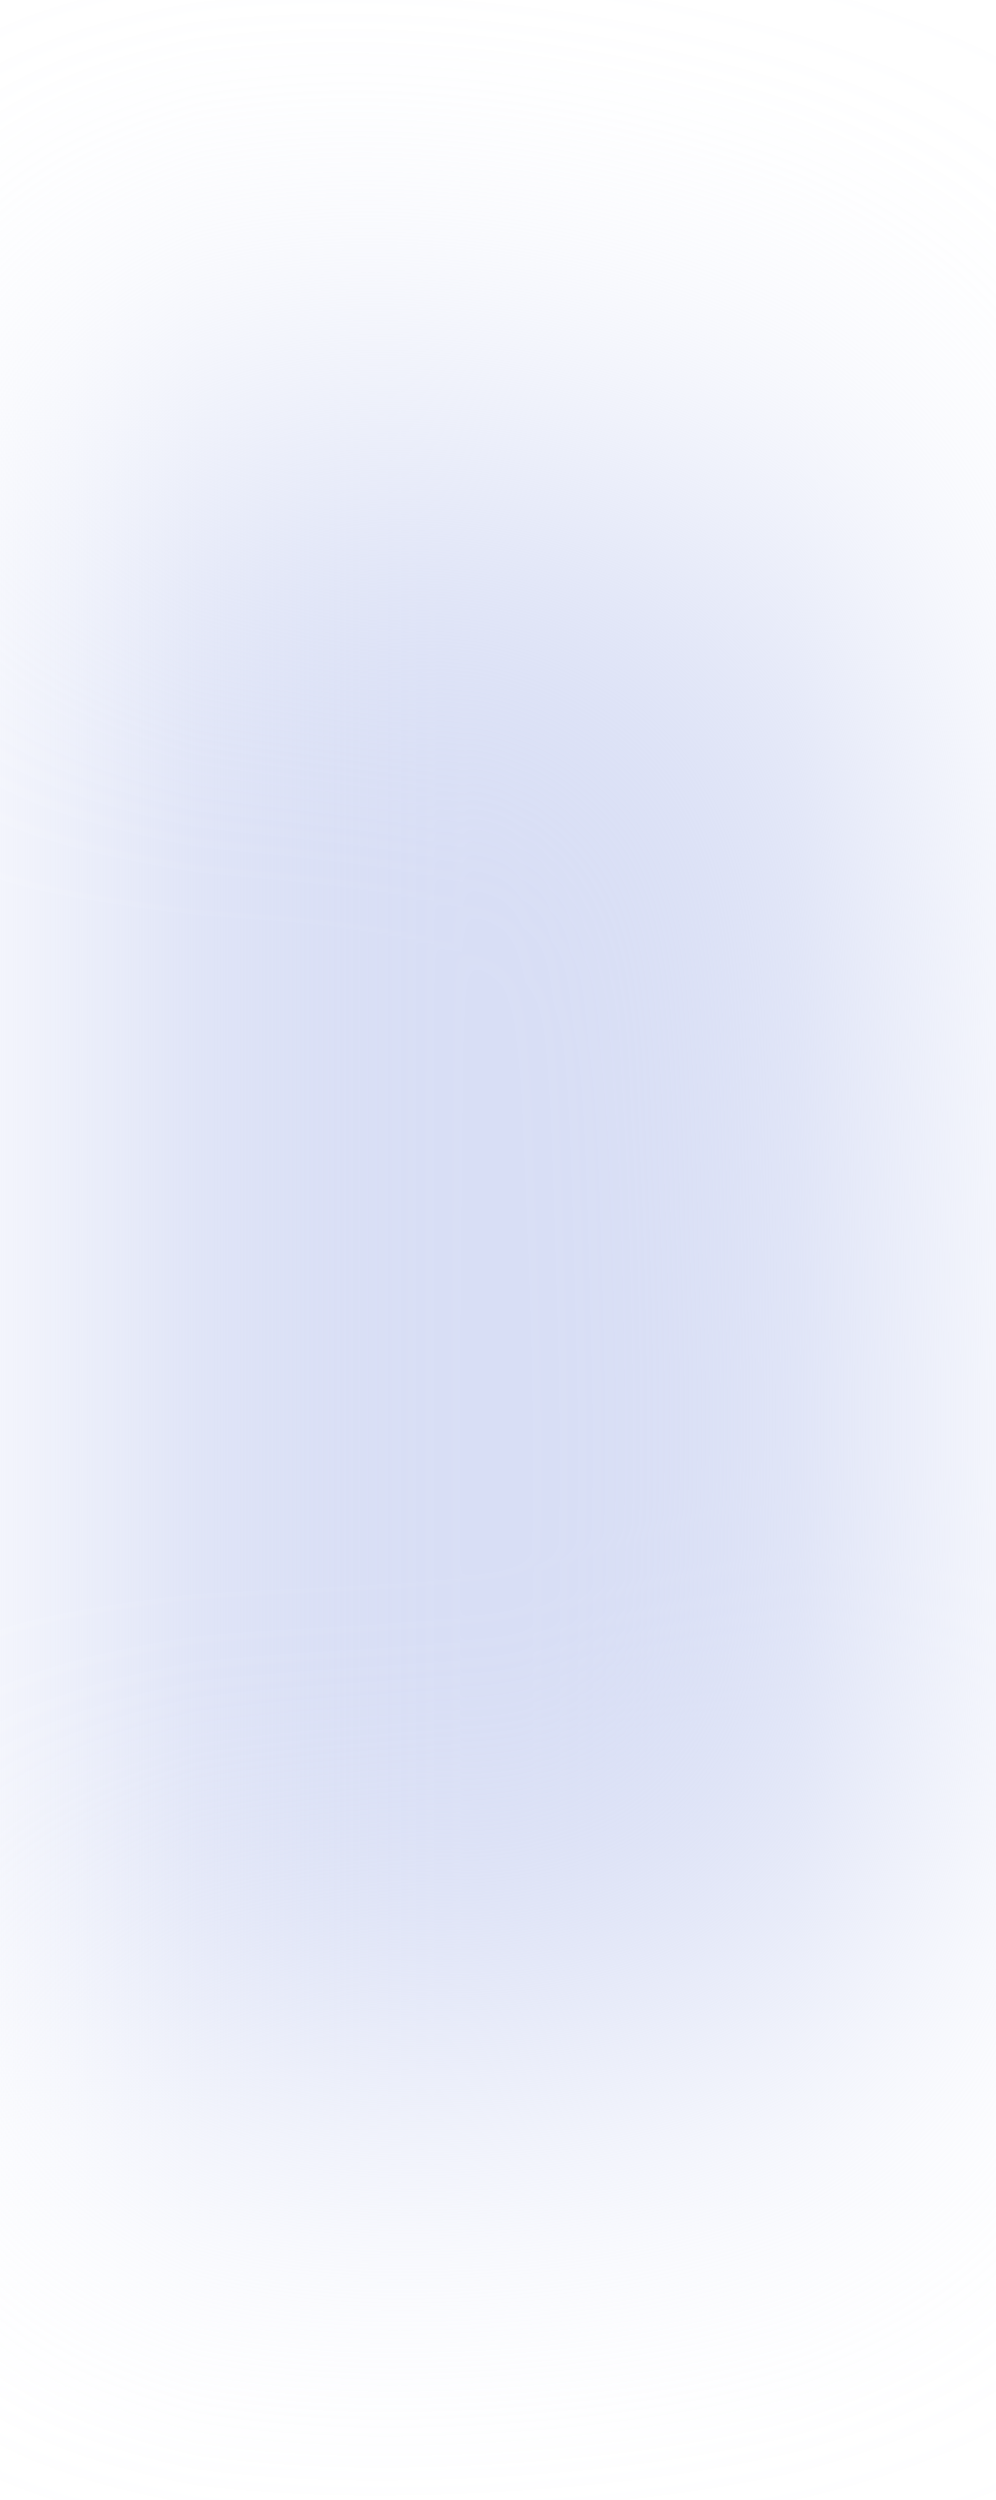
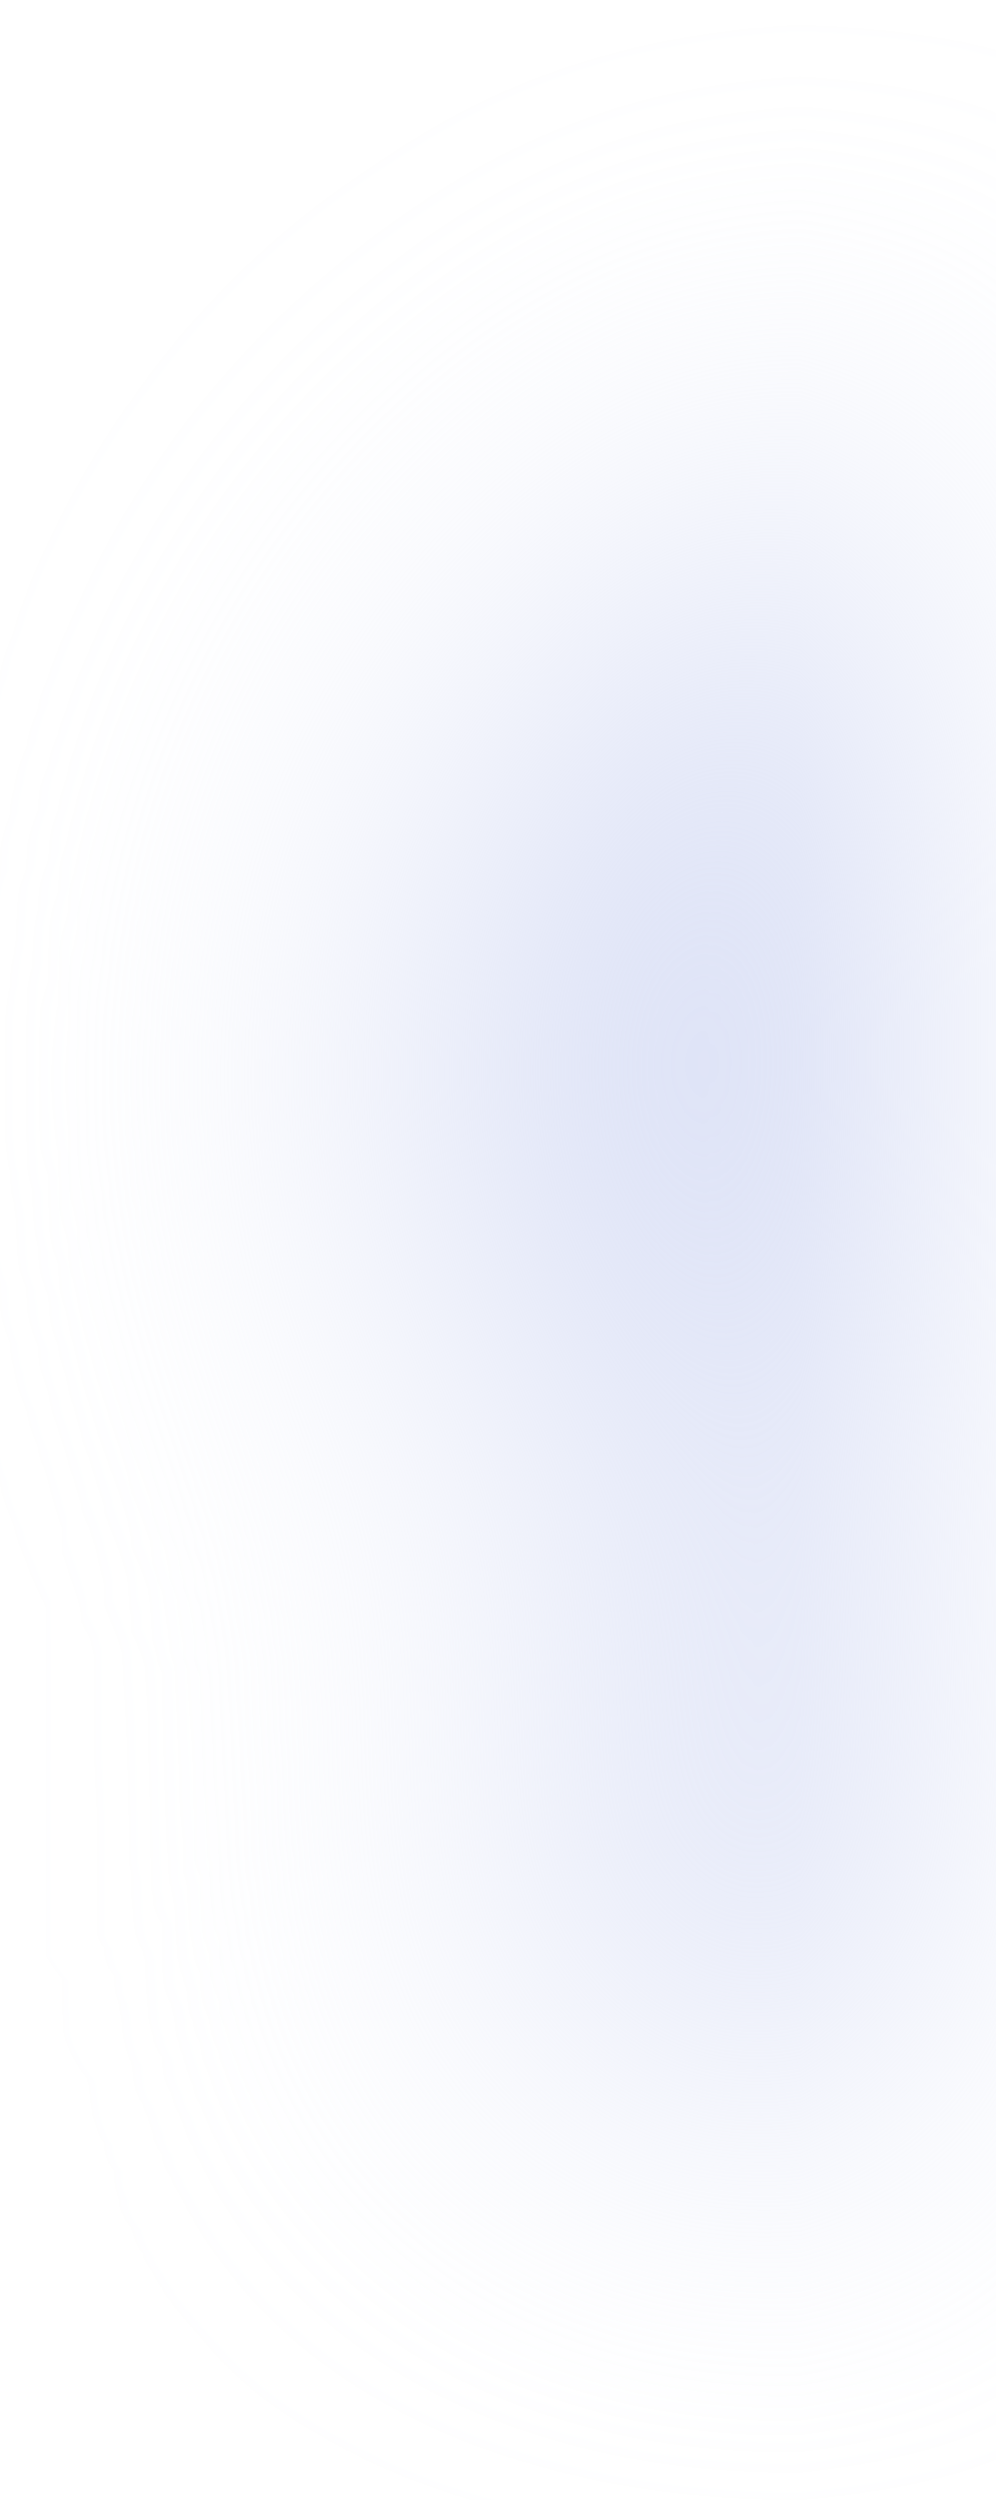
<svg xmlns="http://www.w3.org/2000/svg" width="1440" height="3618" viewBox="0 0 1440 3618" fill="none">
  <g filter="url(#filter0_f_121_1312)">
-     <path d="M-622.121 2849.44C-723.788 2708.43 -651.697 2473.89 -477.937 2378.5C-253.286 2255 56.108 2271.33 55.53 2250.17C54.923 2228.55 -285.982 2278.88 -499.57 2172.78C-871.12 1988.23 -995.143 1261.91 -456.304 862.686C44.699 491.502 932.79 540.877 1281.12 841.033C1375.85 922.67 1406.82 1002.31 1430.07 1752.11C1457.94 2650.23 1431.16 2806.89 1259.48 2903.59C1080.41 3004.48 861.449 3022.11 423.209 3017.28C-198.004 3010.38 -508.611 3006.94 -622.121 2849.44Z" fill="#D8DEF5" />
+     <path d="M797.879 2849.44C696.212 2708.43 768.303 2473.89 942.063 2378.5C1166.71 2255 1476.11 2271.33 1475.53 2250.17C1474.92 2228.55 1134.02 2278.88 920.43 2172.78C548.88 1988.23 424.857 1261.91 963.696 862.686C1464.7 491.502 2352.79 540.877 2701.12 841.033C2795.85 922.67 2826.82 1002.31 2850.07 1752.11C2877.94 2650.23 2851.16 2806.89 2679.48 2903.59C2500.41 3004.48 2281.45 3022.11 1843.21 3017.28C1222 3010.38 911.389 3006.94 797.879 2849.44Z" fill="#D8DEF5" />
  </g>
  <defs>
    <filter id="filter0_f_121_1312" x="-1420" y="0" width="3459.57" height="3618" filterUnits="userSpaceOnUse" color-interpolation-filters="sRGB">
      <feFlood flood-opacity="0" result="BackgroundImageFix" />
      <feBlend mode="normal" in="SourceGraphic" in2="BackgroundImageFix" result="shape" />
      <feGaussianBlur stdDeviation="300" result="effect1_foregroundBlur_121_1312" />
    </filter>
  </defs>
</svg>
